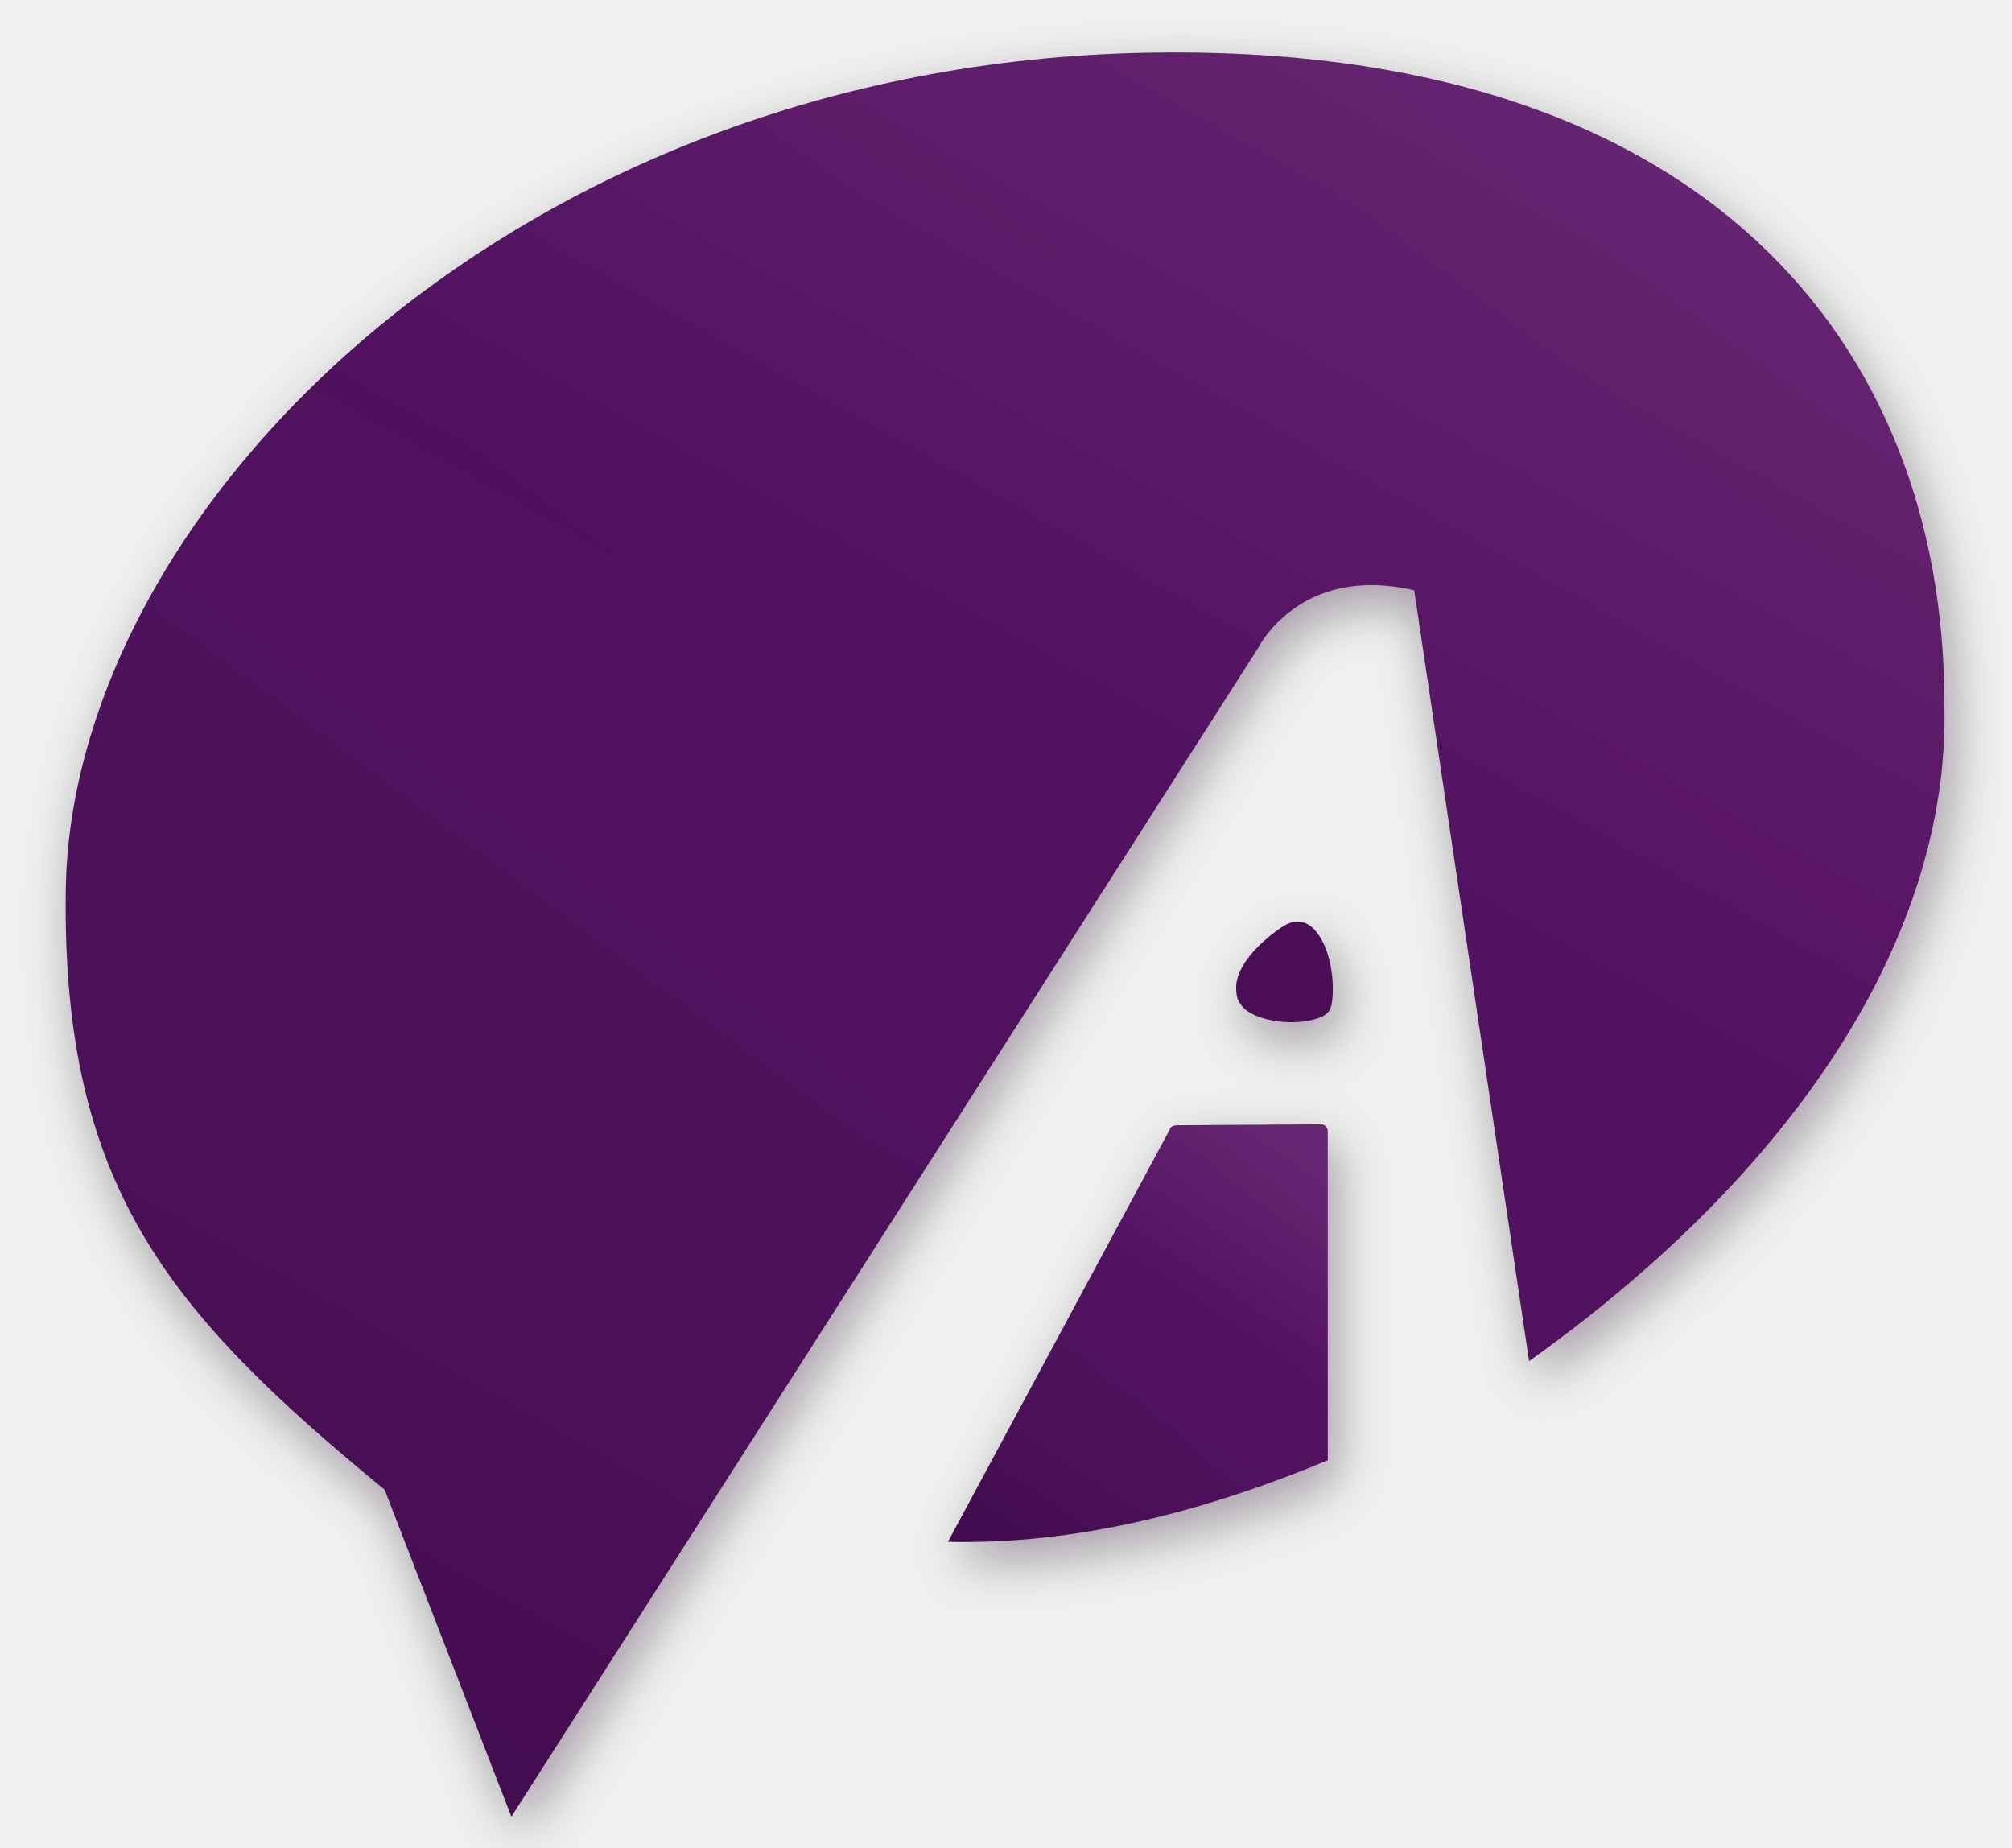
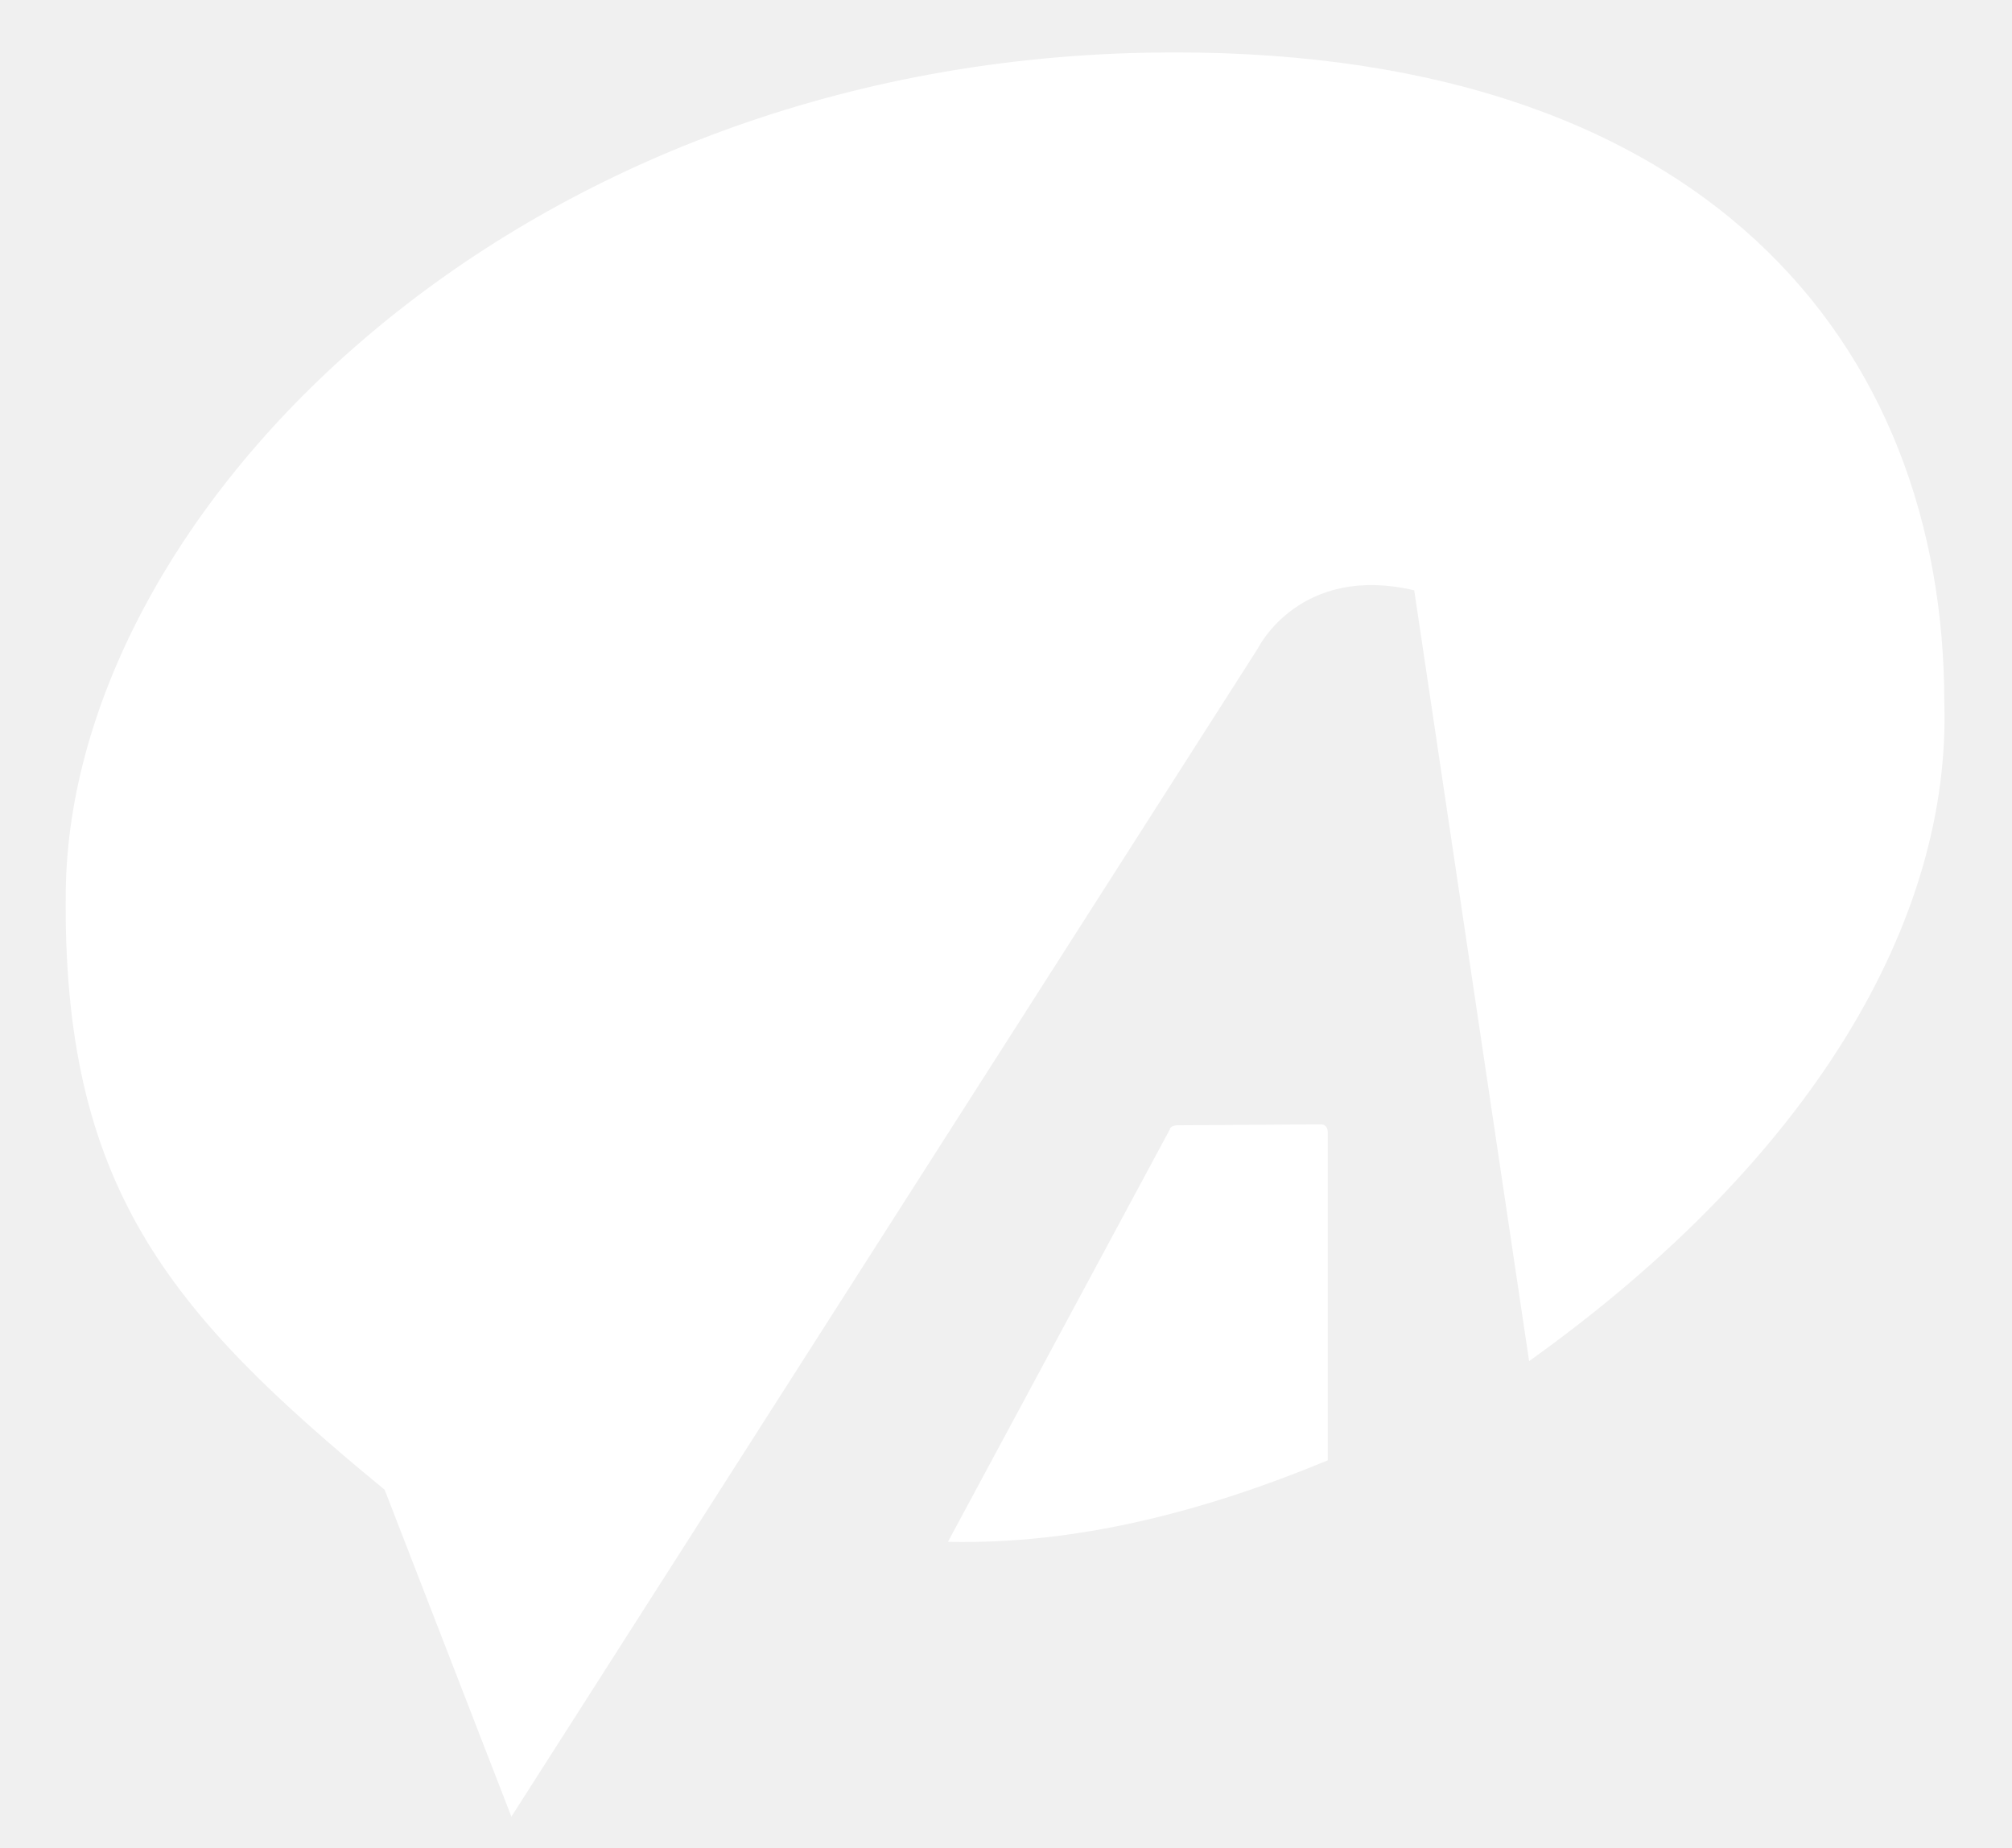
- <svg xmlns="http://www.w3.org/2000/svg" viewBox="9.55 7.62 97.34 89.37" width="97.34mm" height="89.37mm">
-   <defs>
-     <linearGradient id="grad-main" x1="90%" y1="0%" x2="10%" y2="100%">
-       <stop offset="0%" stop-color="#561063" />
-       <stop offset="100%" stop-color="#460a55" />
-     </linearGradient>
-     <linearGradient id="grad-highlight" x1="80%" y1="0%" x2="20%" y2="100%">
-       <stop offset="0%" stop-color="white" stop-opacity="0.10" />
-       <stop offset="40%" stop-color="white" stop-opacity="0.016" />
-       <stop offset="100%" stop-color="black" stop-opacity="0.064" />
-     </linearGradient>
-     <filter id="shadow" x="-4%" y="-3%" width="112%" height="112%">
-       <feDropShadow dx="0.4" dy="0.9" stdDeviation="1.2" flood-color="#1a0024" flood-opacity="0.36" />
-     </filter>
-   </defs>
+ <svg xmlns="http://www.w3.org/2000/svg" viewBox="9.55 7.62 97.34 89.37">
  <g transform="translate(-33.47618,-22.49181)">
-     <g filter="url(#shadow)">
-       <path fill="url(#grad-main)" d="m 98.481,32.662 c -30.726,0.597 -52.023,22.198 -52.272,40.507 -0.195,14.303 4.953,20.404 15.426,29.008 l 6.132,15.816 36.122,-56.527 c 0,0 2.013,-4.095 7.557,-2.797 l 5.558,37.288 C 130.735,86.141 137.411,74.628 137.091,64.103 137.091,46.85 125.584,32.135 98.481,32.662 Z" />
-       <path fill="url(#grad-main)" d="M 99.616,84.759 88.888,104.696 c 6.15,0.148 12.358,-1.443 18.376,-3.942 l -0.002,-15.889 c -3e-5,-0.24 -0.16,-0.364 -0.321,-0.363 l -6.983,0.046 c -0.134,8.75e-4 -0.341,0.078 -0.341,0.212 z" />
-       <path fill="#4b0856" d="m 105.314,74.805 c -0.391,0.179 -2.547,1.672 -2.483,3.153 0.018,0.43 0.094,0.583 0.271,0.809 0.609,0.775 2.673,1.033 3.816,0.552 0.279,-0.117 0.485,-0.267 0.548,-0.718 0.174,-1.257 -0.182,-3.176 -1.167,-3.776 -0.372,-0.204 -0.708,-0.147 -0.986,-0.02 z" />
-     </g>
-     <path fill="url(#grad-highlight)" d="m 98.481,32.662 c -30.726,0.597 -52.023,22.198 -52.272,40.507 -0.195,14.303 4.953,20.404 15.426,29.008 l 6.132,15.816 36.122,-56.527 c 0,0 2.013,-4.095 7.557,-2.797 l 5.558,37.288 C 130.735,86.141 137.411,74.628 137.091,64.103 137.091,46.85 125.584,32.135 98.481,32.662 Z" />
-     <path fill="url(#grad-highlight)" d="M 99.616,84.759 88.888,104.696 c 6.15,0.148 12.358,-1.443 18.376,-3.942 l -0.002,-15.889 c -3e-5,-0.24 -0.16,-0.364 -0.321,-0.363 l -6.983,0.046 c -0.134,8.75e-4 -0.341,0.078 -0.341,0.212 z" />
+     <path fill="#FFFFFF" d="m 98.481,32.662 c -30.726,0.597 -52.023,22.198 -52.272,40.507 -0.195,14.303 4.953,20.404 15.426,29.008 l 6.132,15.816 36.122,-56.527 c 0,0 2.013,-4.095 7.557,-2.797 l 5.558,37.288 C 130.735,86.141 137.411,74.628 137.091,64.103 137.091,46.85 125.584,32.135 98.481,32.662 Z" />
+     <path fill="#FFFFFF" d="M 99.616,84.759 88.888,104.696 c 6.15,0.148 12.358,-1.443 18.376,-3.942 l -0.002,-15.889 c -3e-5,-0.24 -0.16,-0.364 -0.321,-0.363 l -6.983,0.046 c -0.134,8.75e-4 -0.341,0.078 -0.341,0.212 z" />
  </g>
</svg>
